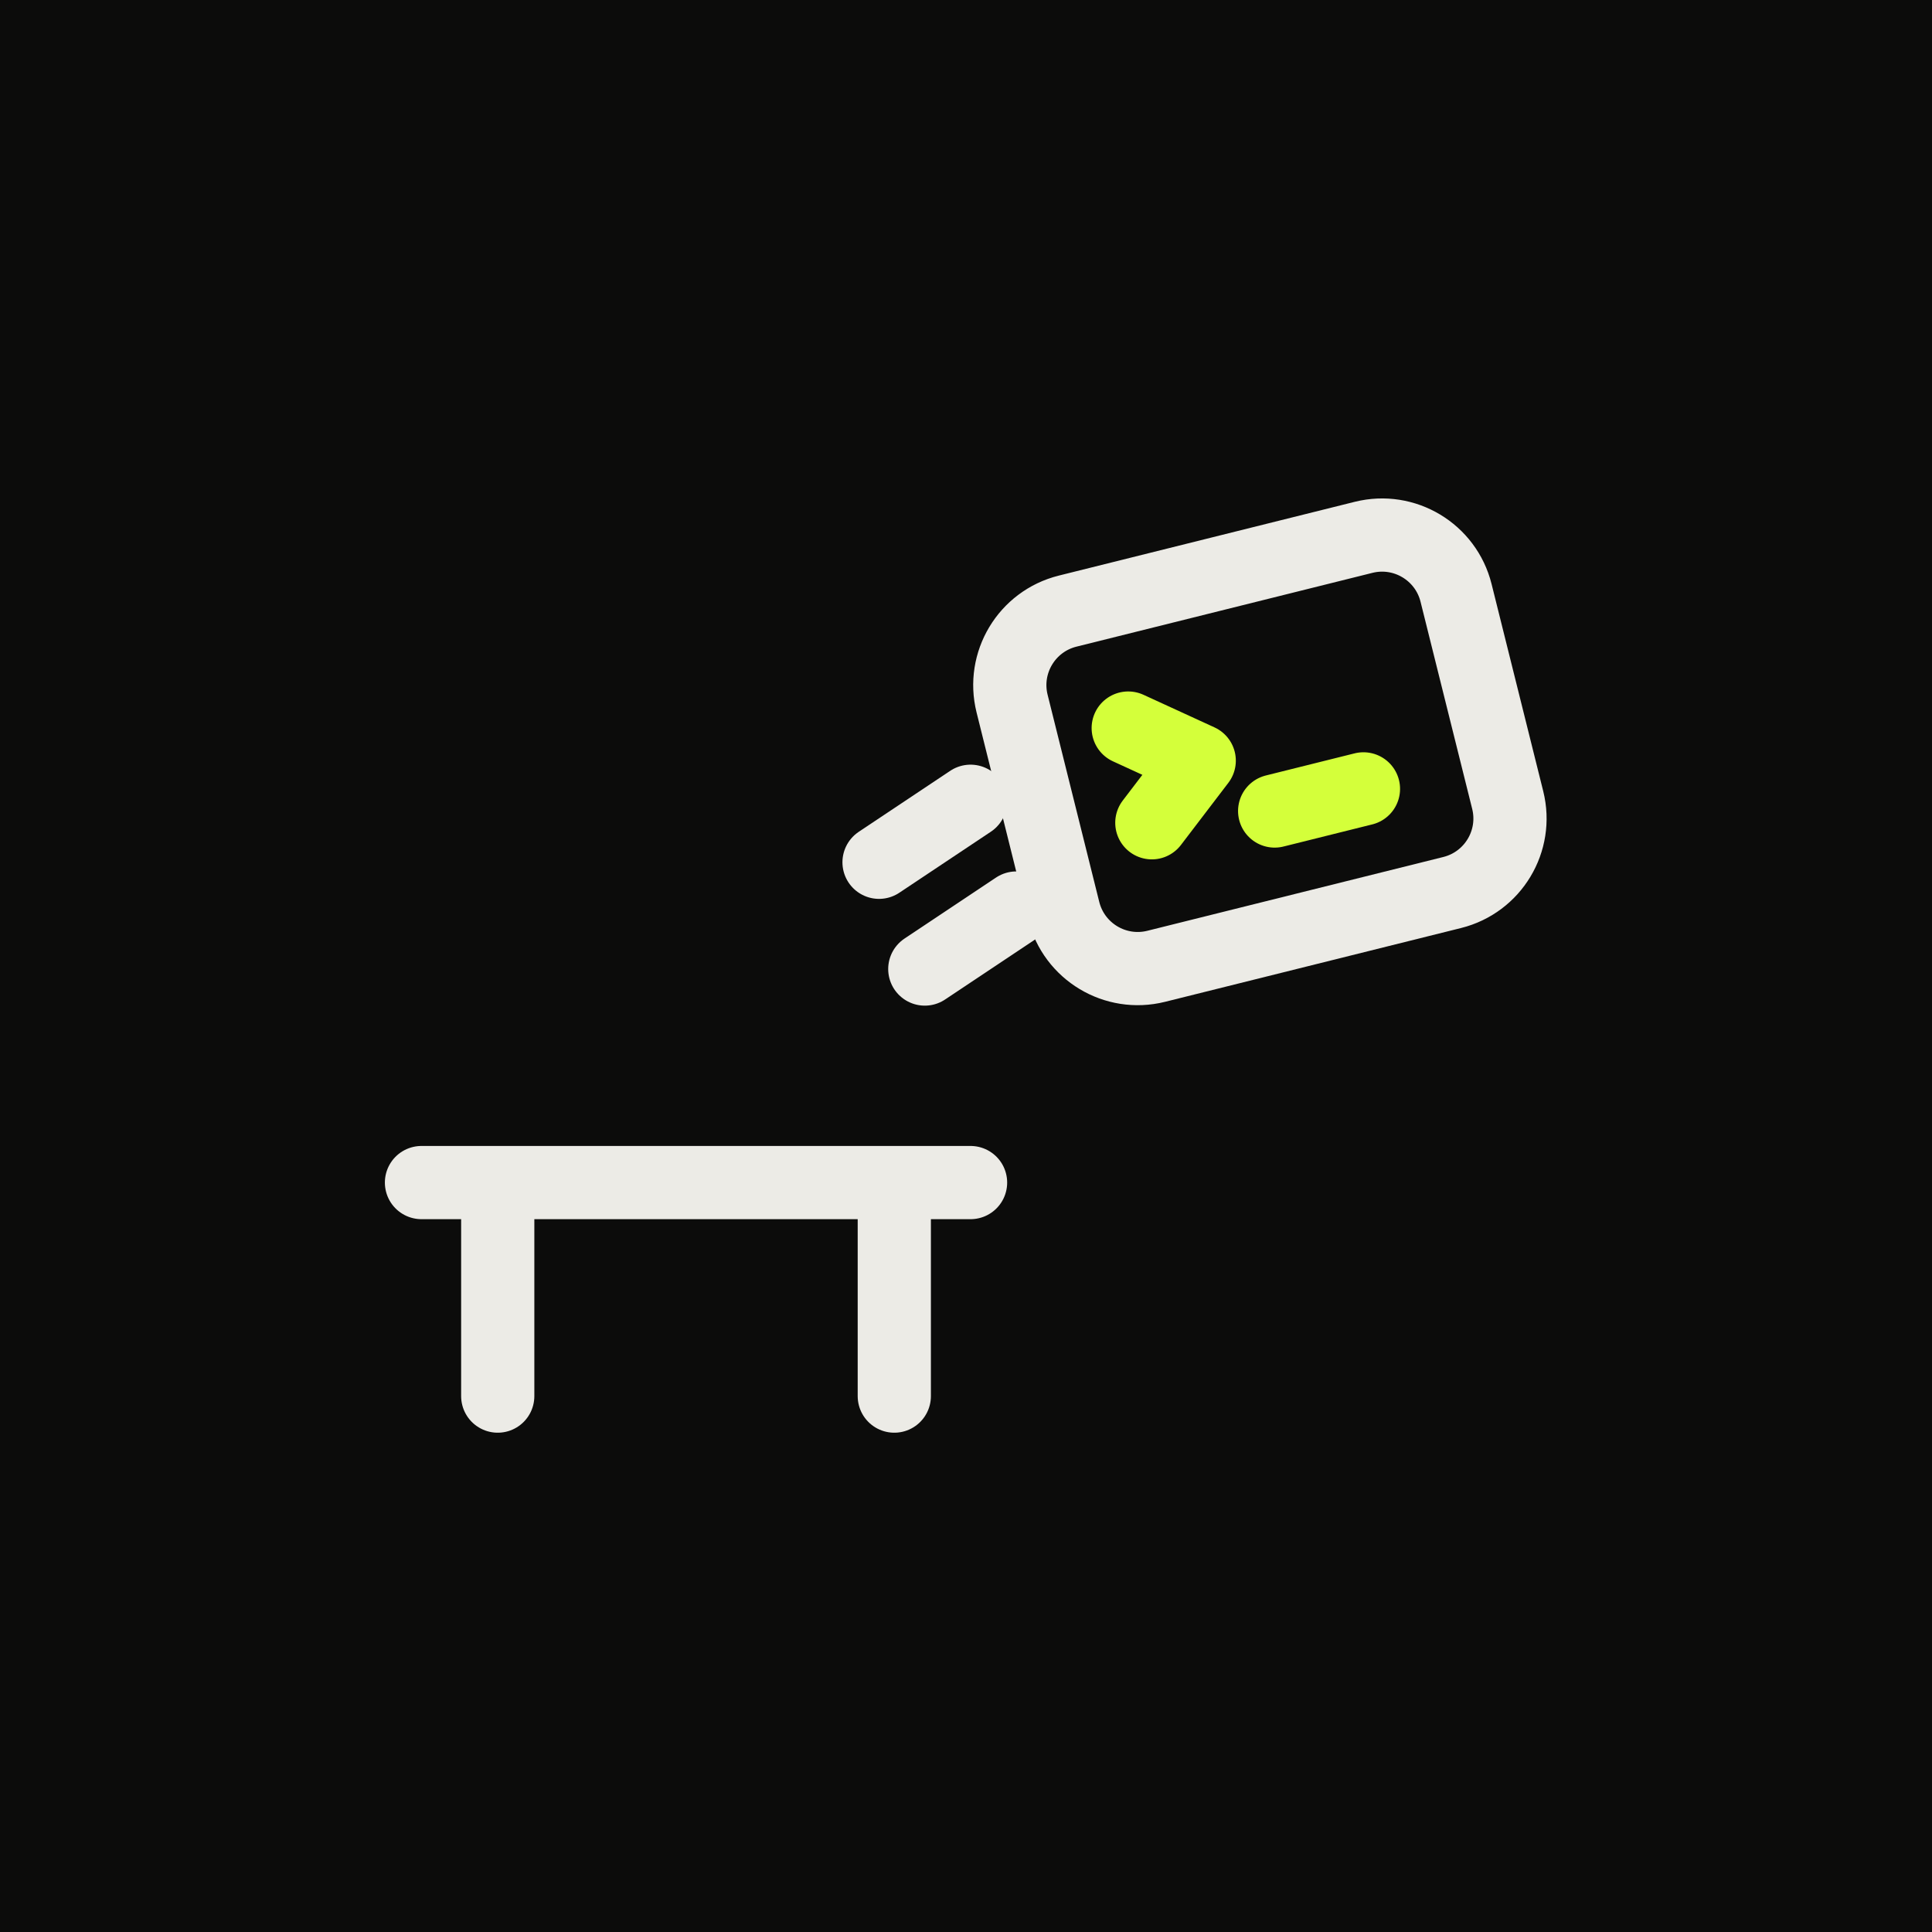
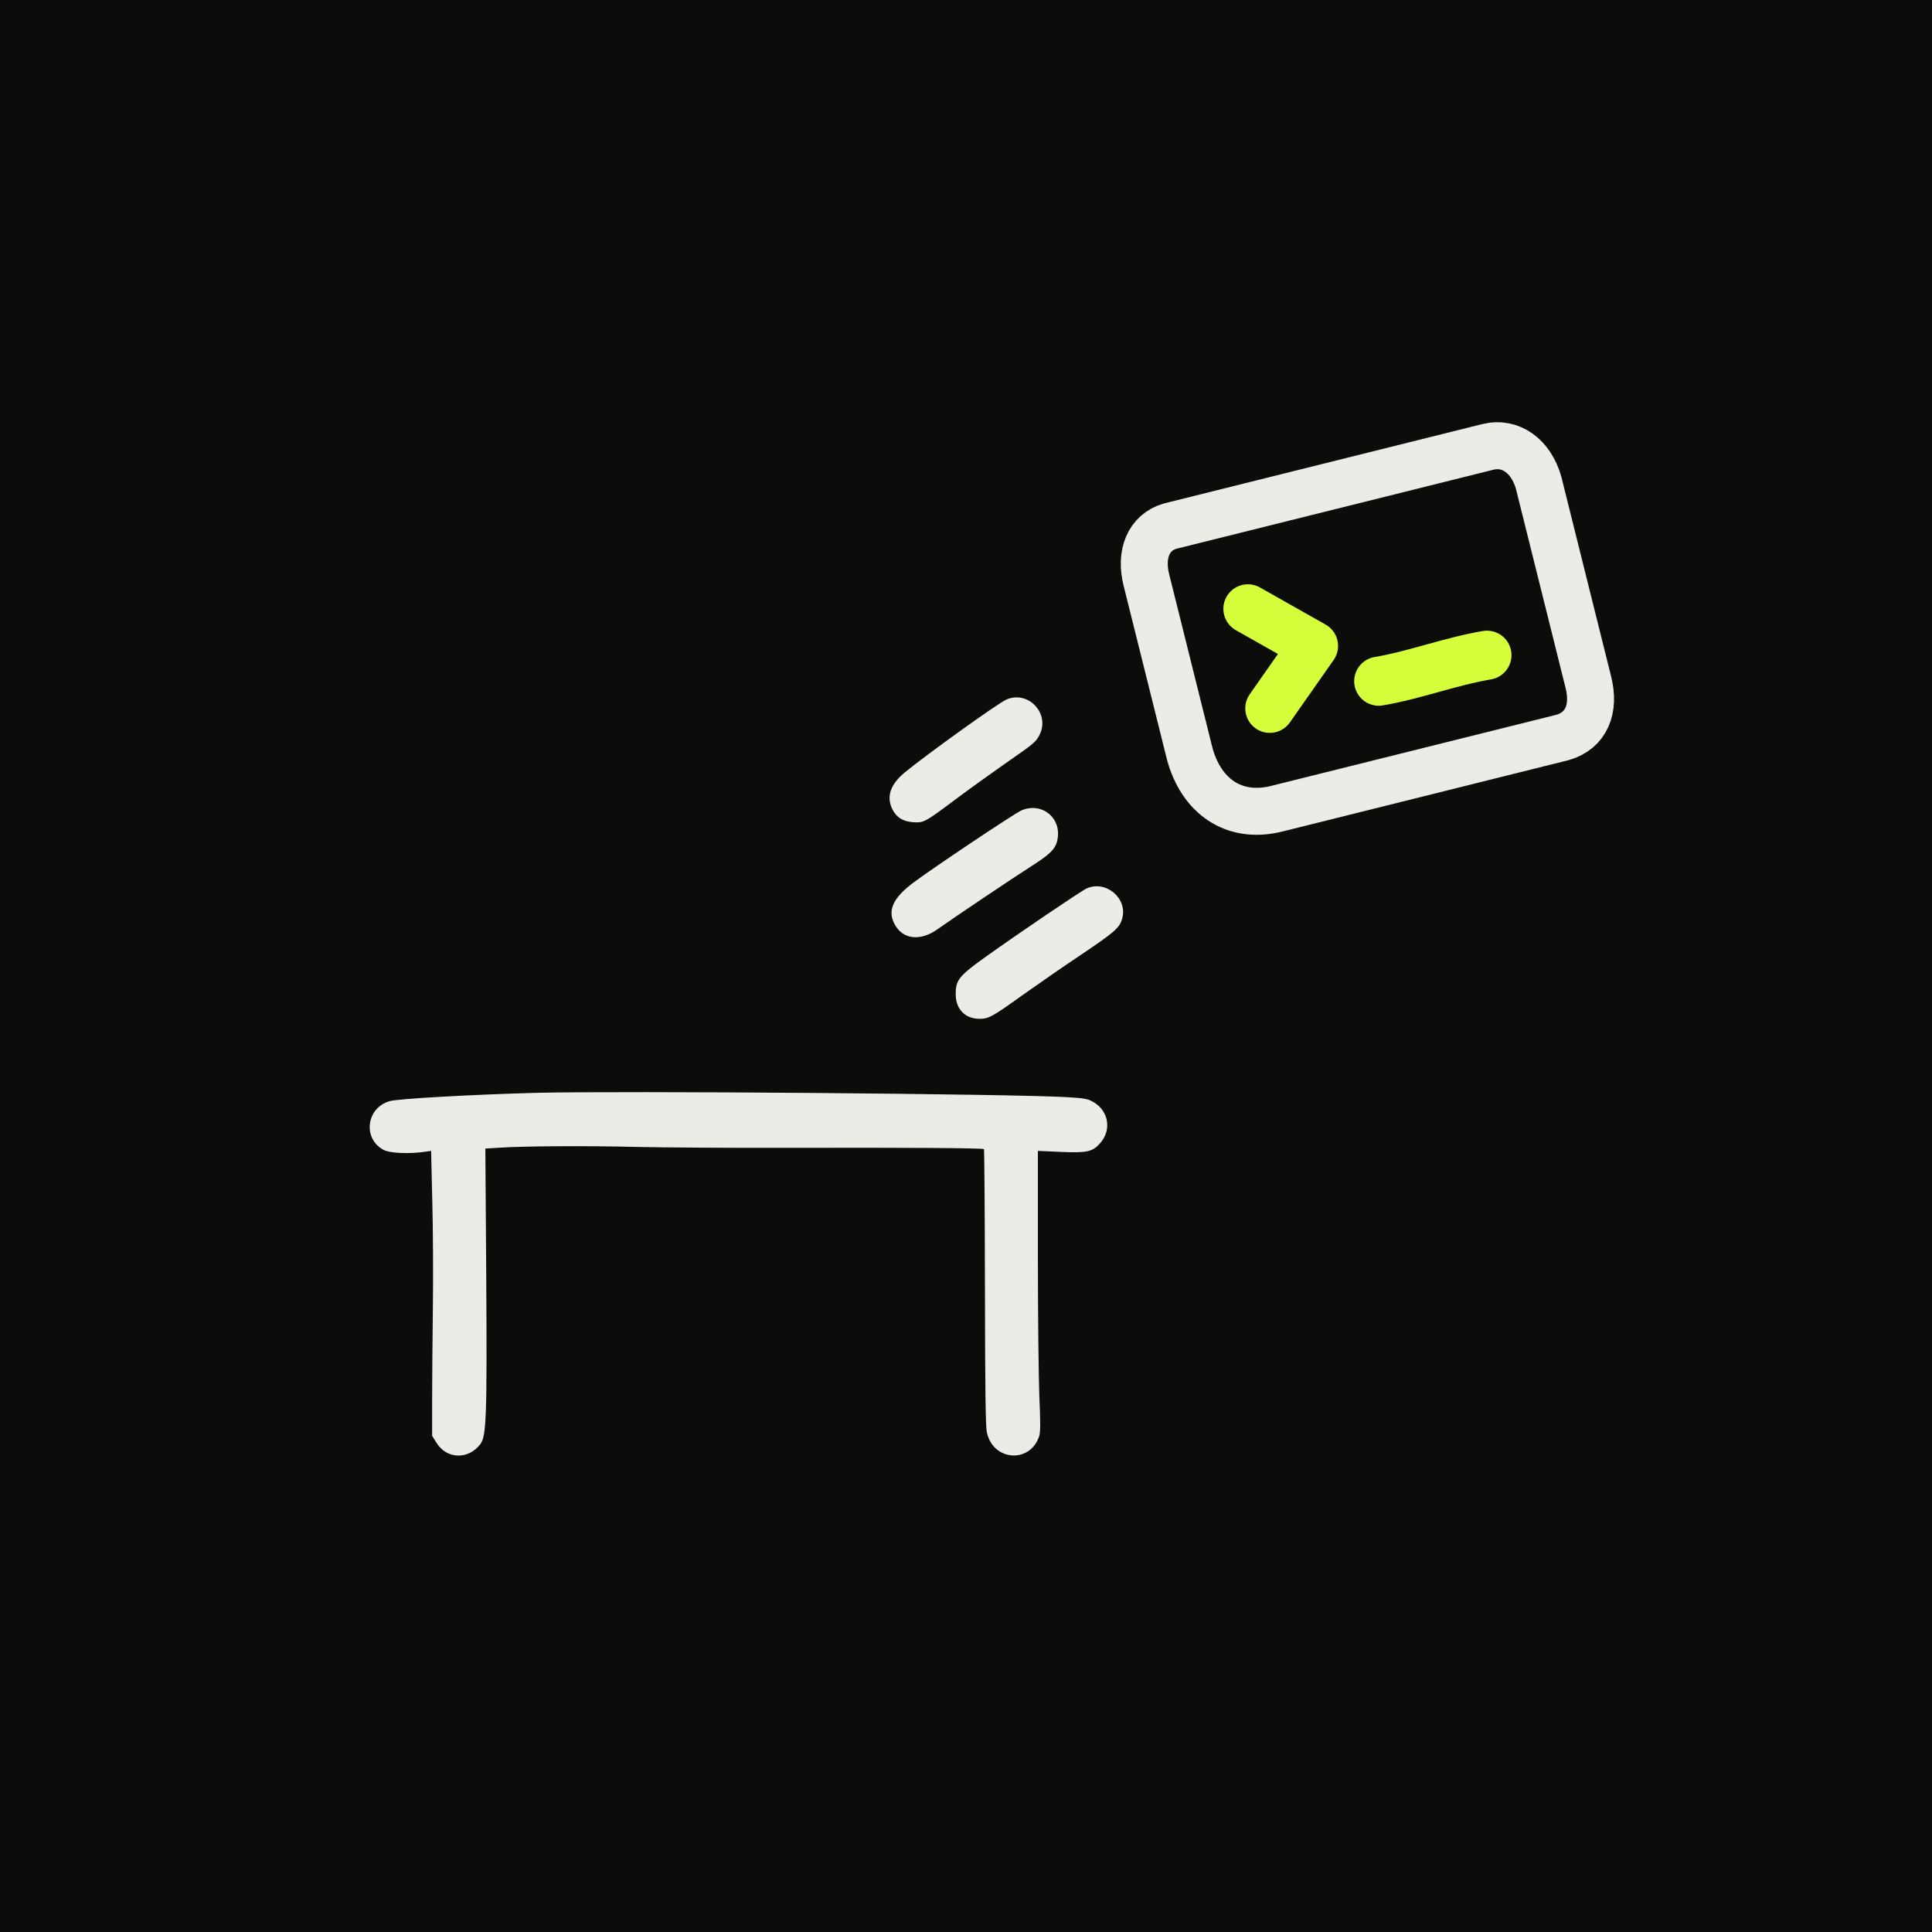
<svg xmlns="http://www.w3.org/2000/svg" viewBox="0 0 1024 1024" width="1024" height="1024">
  <rect x="0" y="0" width="1024" height="1024" fill="#0c0c0b" />
-   <g transform="translate(174.888 254.922) scale(16.168)">
-     <g fill="none" stroke="#ecebe6" stroke-width="2.4" stroke-linecap="round" stroke-linejoin="round">
-       <path d="M3 23h18M5.5 23v7M18.5 23v7" />
-       <path d="M19.5 16l3-2M18 12.5l3-2" />
-       <g transform="rotate(-14 30 9)">
-         <rect x="23" y="3" width="15" height="12" rx="2.5" />
-         <path d="M26.5 7.2l2 1.6-2 1.6M30.5 11h3" stroke="#d4ff3a" />
+   <g transform="translate(0 0) scale(1)">
+     <g transform="translate(513.875 495.125) scale(2.211) translate(-143.79 -105.01)">
+       <g transform="translate(0 -20) scale(0.3486512)">
+         <g transform="translate(-218.5858,966.7646) scale(0.1,-0.1)" fill="#ecebe6">
+           <path d="M3325 4991 c-437 -12 -944 -40 -1002 -57 -162 -46 -187 -260 -40 -336 43 -22 175 -28 283 -12 l42 6 8 -339 c5 -186 7 -522 4 -748 -3 -225 -5 -514 -5 -641 l0 -231 30 -48 c70 -113 218 -118 301 -10 42 56 47 174 41 1161 l-6 872 97 6 c169 11 595 14 952 5 190 -4 660 -7 1045 -6 792 2 1327 -1 1334 -9 3 -2 6 -429 7 -947 1 -698 4 -957 13 -1000 42 -198 298 -217 360 -26 9 27 9 94 1 270 -5 129 -10 562 -10 962 l0 729 158 -7 c180 -8 219 1 271 61 79 90 58 220 -46 281 -39 23 -61 27 -176 34 -352 23 -3085 45 -3662 30z" />
+           <path d="M6563 7695 c-59 -26 -556 -383 -702 -504 -97 -82 -124 -166 -81 -251 28 -56 72 -83 141 -88 74 -5 79 -3 290 155 96 72 251 183 344 248 200 139 211 148 236 197 75 146 -77 309 -228 243z" />
+           <path d="M6663 6931 c-53 -25 -611 -398 -741 -496 -137 -103 -177 -189 -129 -281 56 -109 177 -124 300 -36 99 71 517 352 654 439 136 88 165 123 171 203 10 139 -127 231 -255 171z" />
+           <path d="M7114 6396 c-37 -17 -476 -314 -692 -469 -186 -133 -207 -160 -207 -258 0 -102 64 -168 163 -169 63 0 89 14 292 160 102 72 284 199 406 280 233 157 267 186 284 251 38 139 -114 265 -246 205z" />
+         </g>
      </g>
+     </g>
+     <g transform="translate(20 -14) rotate(-14 704.79 348.71)" fill="none" stroke="#ecebe6" stroke-linecap="round" stroke-linejoin="round">
+       <path d="M 616.75 269.21 C 604.90 269.71 597.70 279.71 597.70 293.71 L 597.70 388.71 C 598.13 411.71 611.67 428.21 635.38 428.21 L 791.56 428.21 C 804.68 427.71 811.88 417.71 811.88 403.21 L 811.88 294.21 C 811.45 279.71 802.99 269.21 790.29 269.21 Z" stroke-width="24.9" />
+       <path d="M 646.20 321.71 L 675.20 349.21 L 644.70 375.71 M 704.20 375.71 C 723.20 377.21 743.20 374.71 763.20 376.21" stroke="#d4ff3a" stroke-width="26" />
    </g>
  </g>
</svg>
